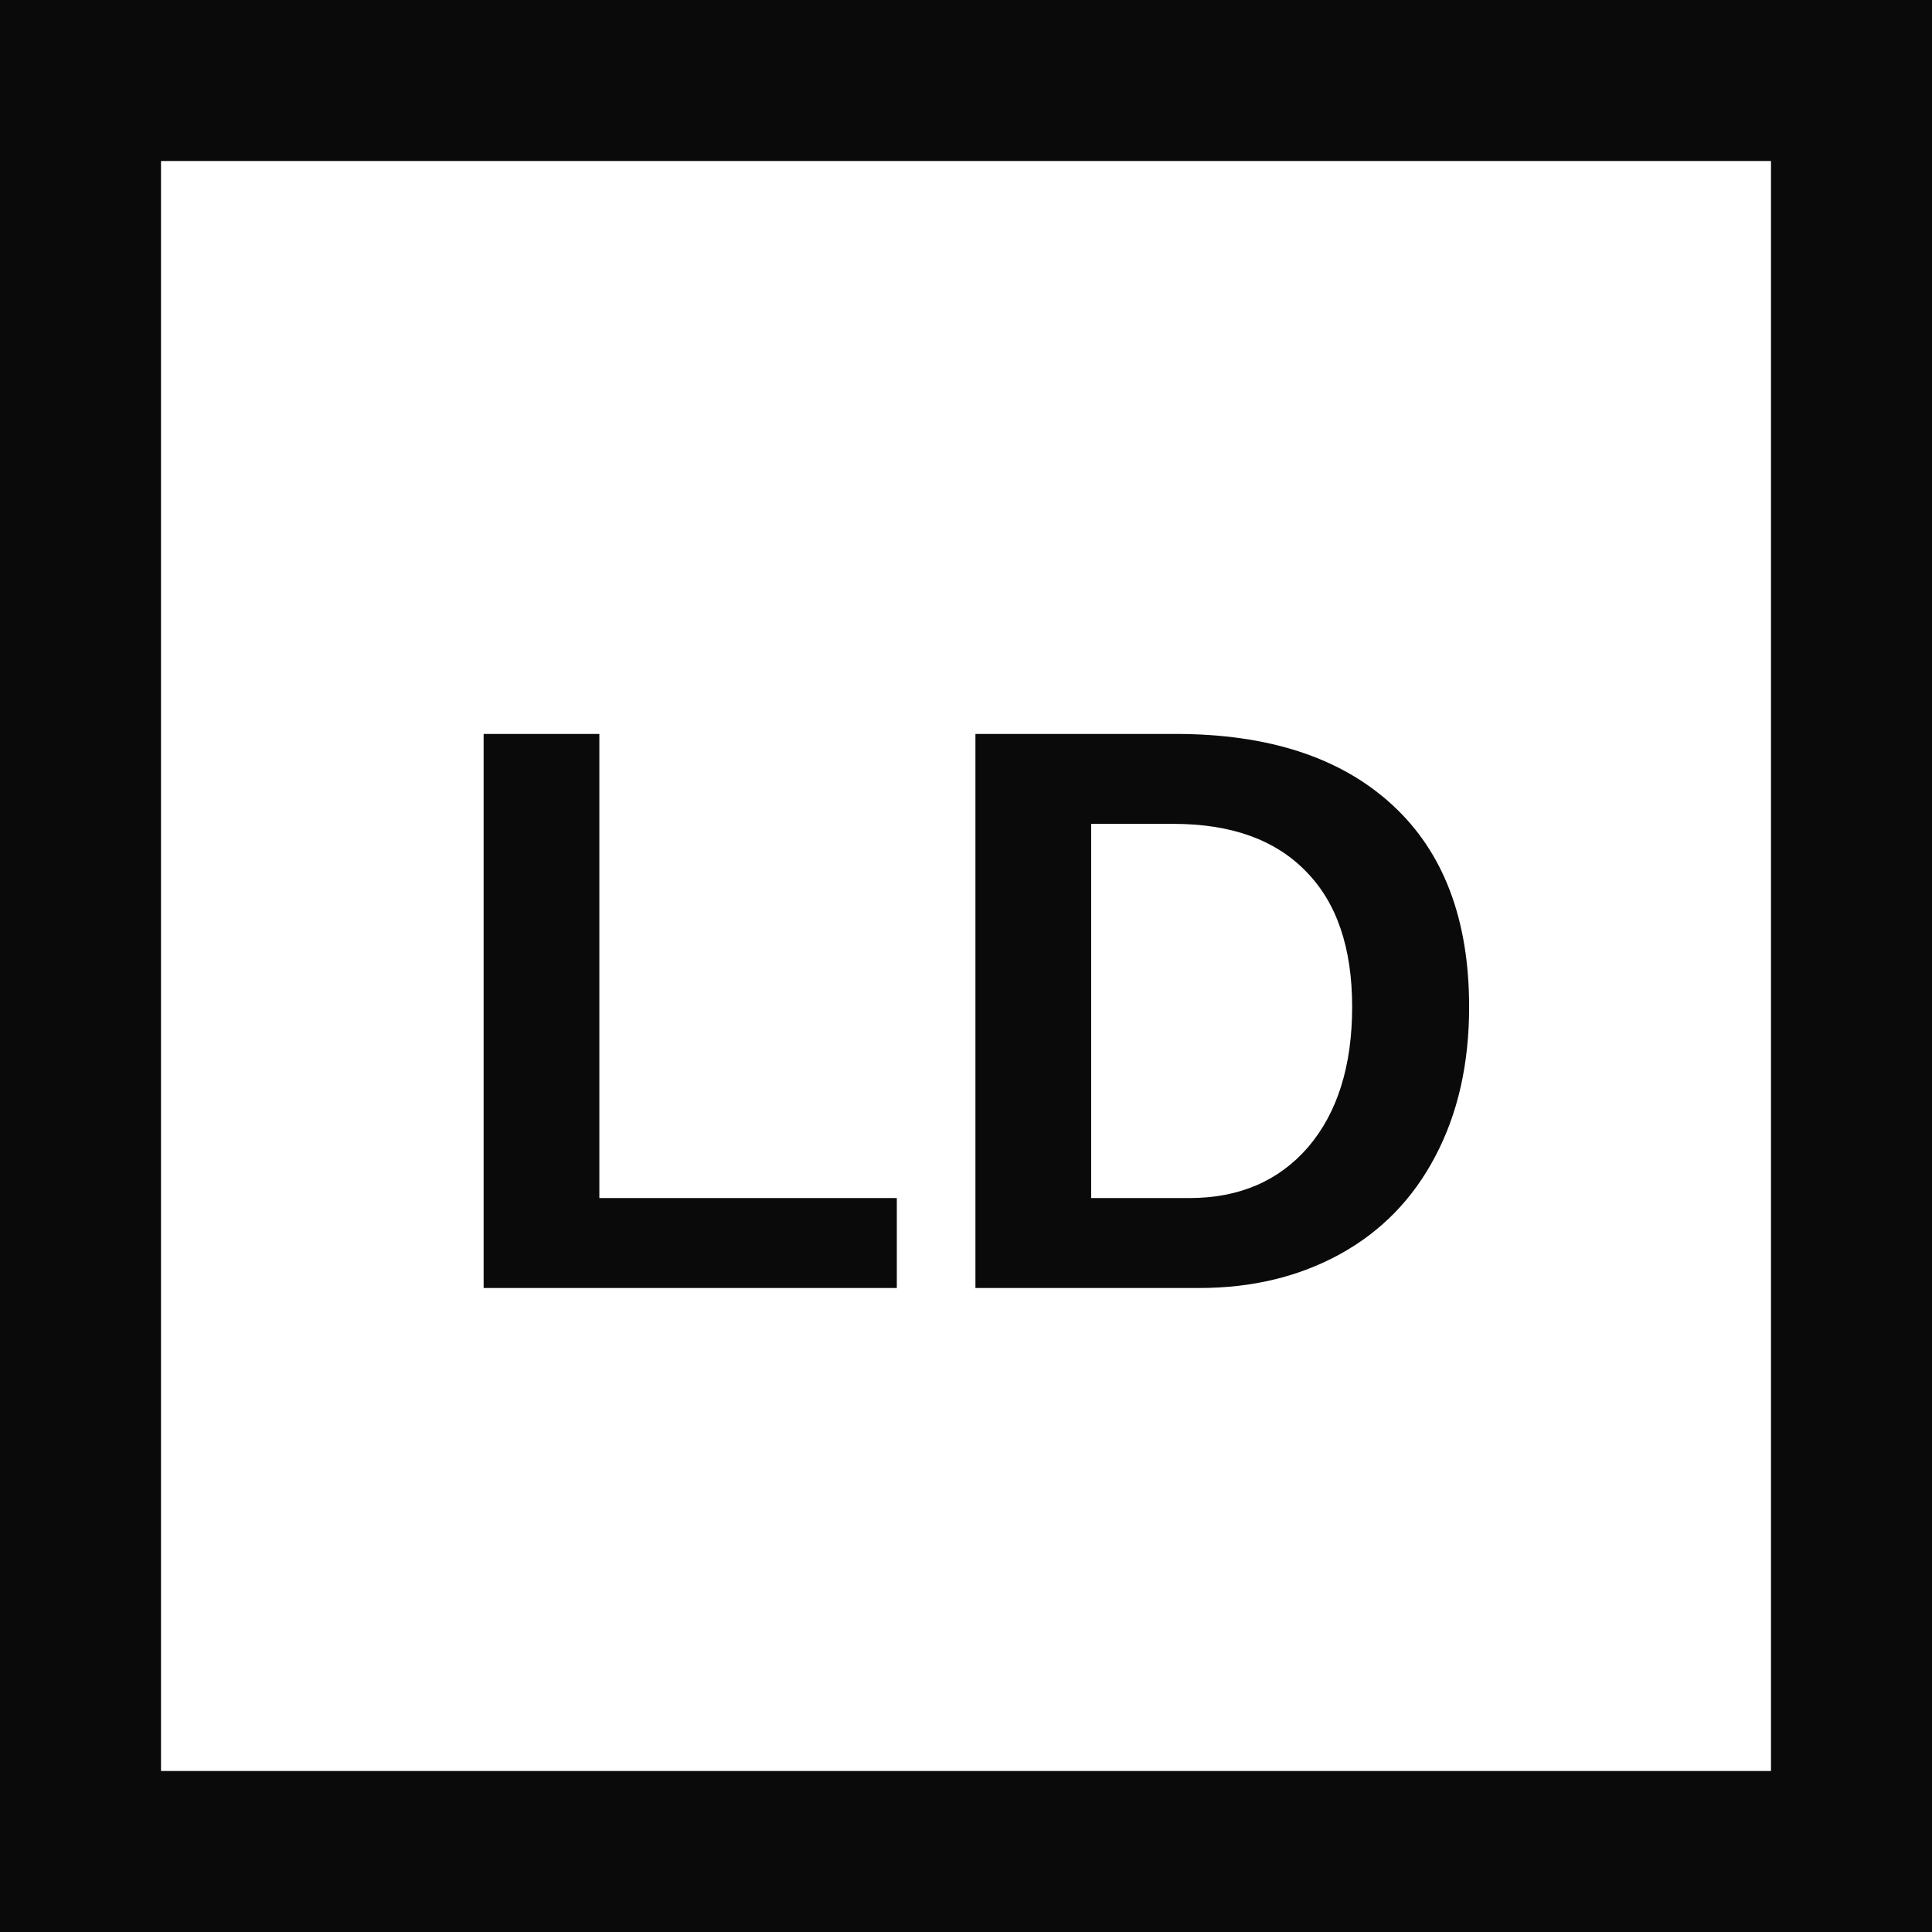
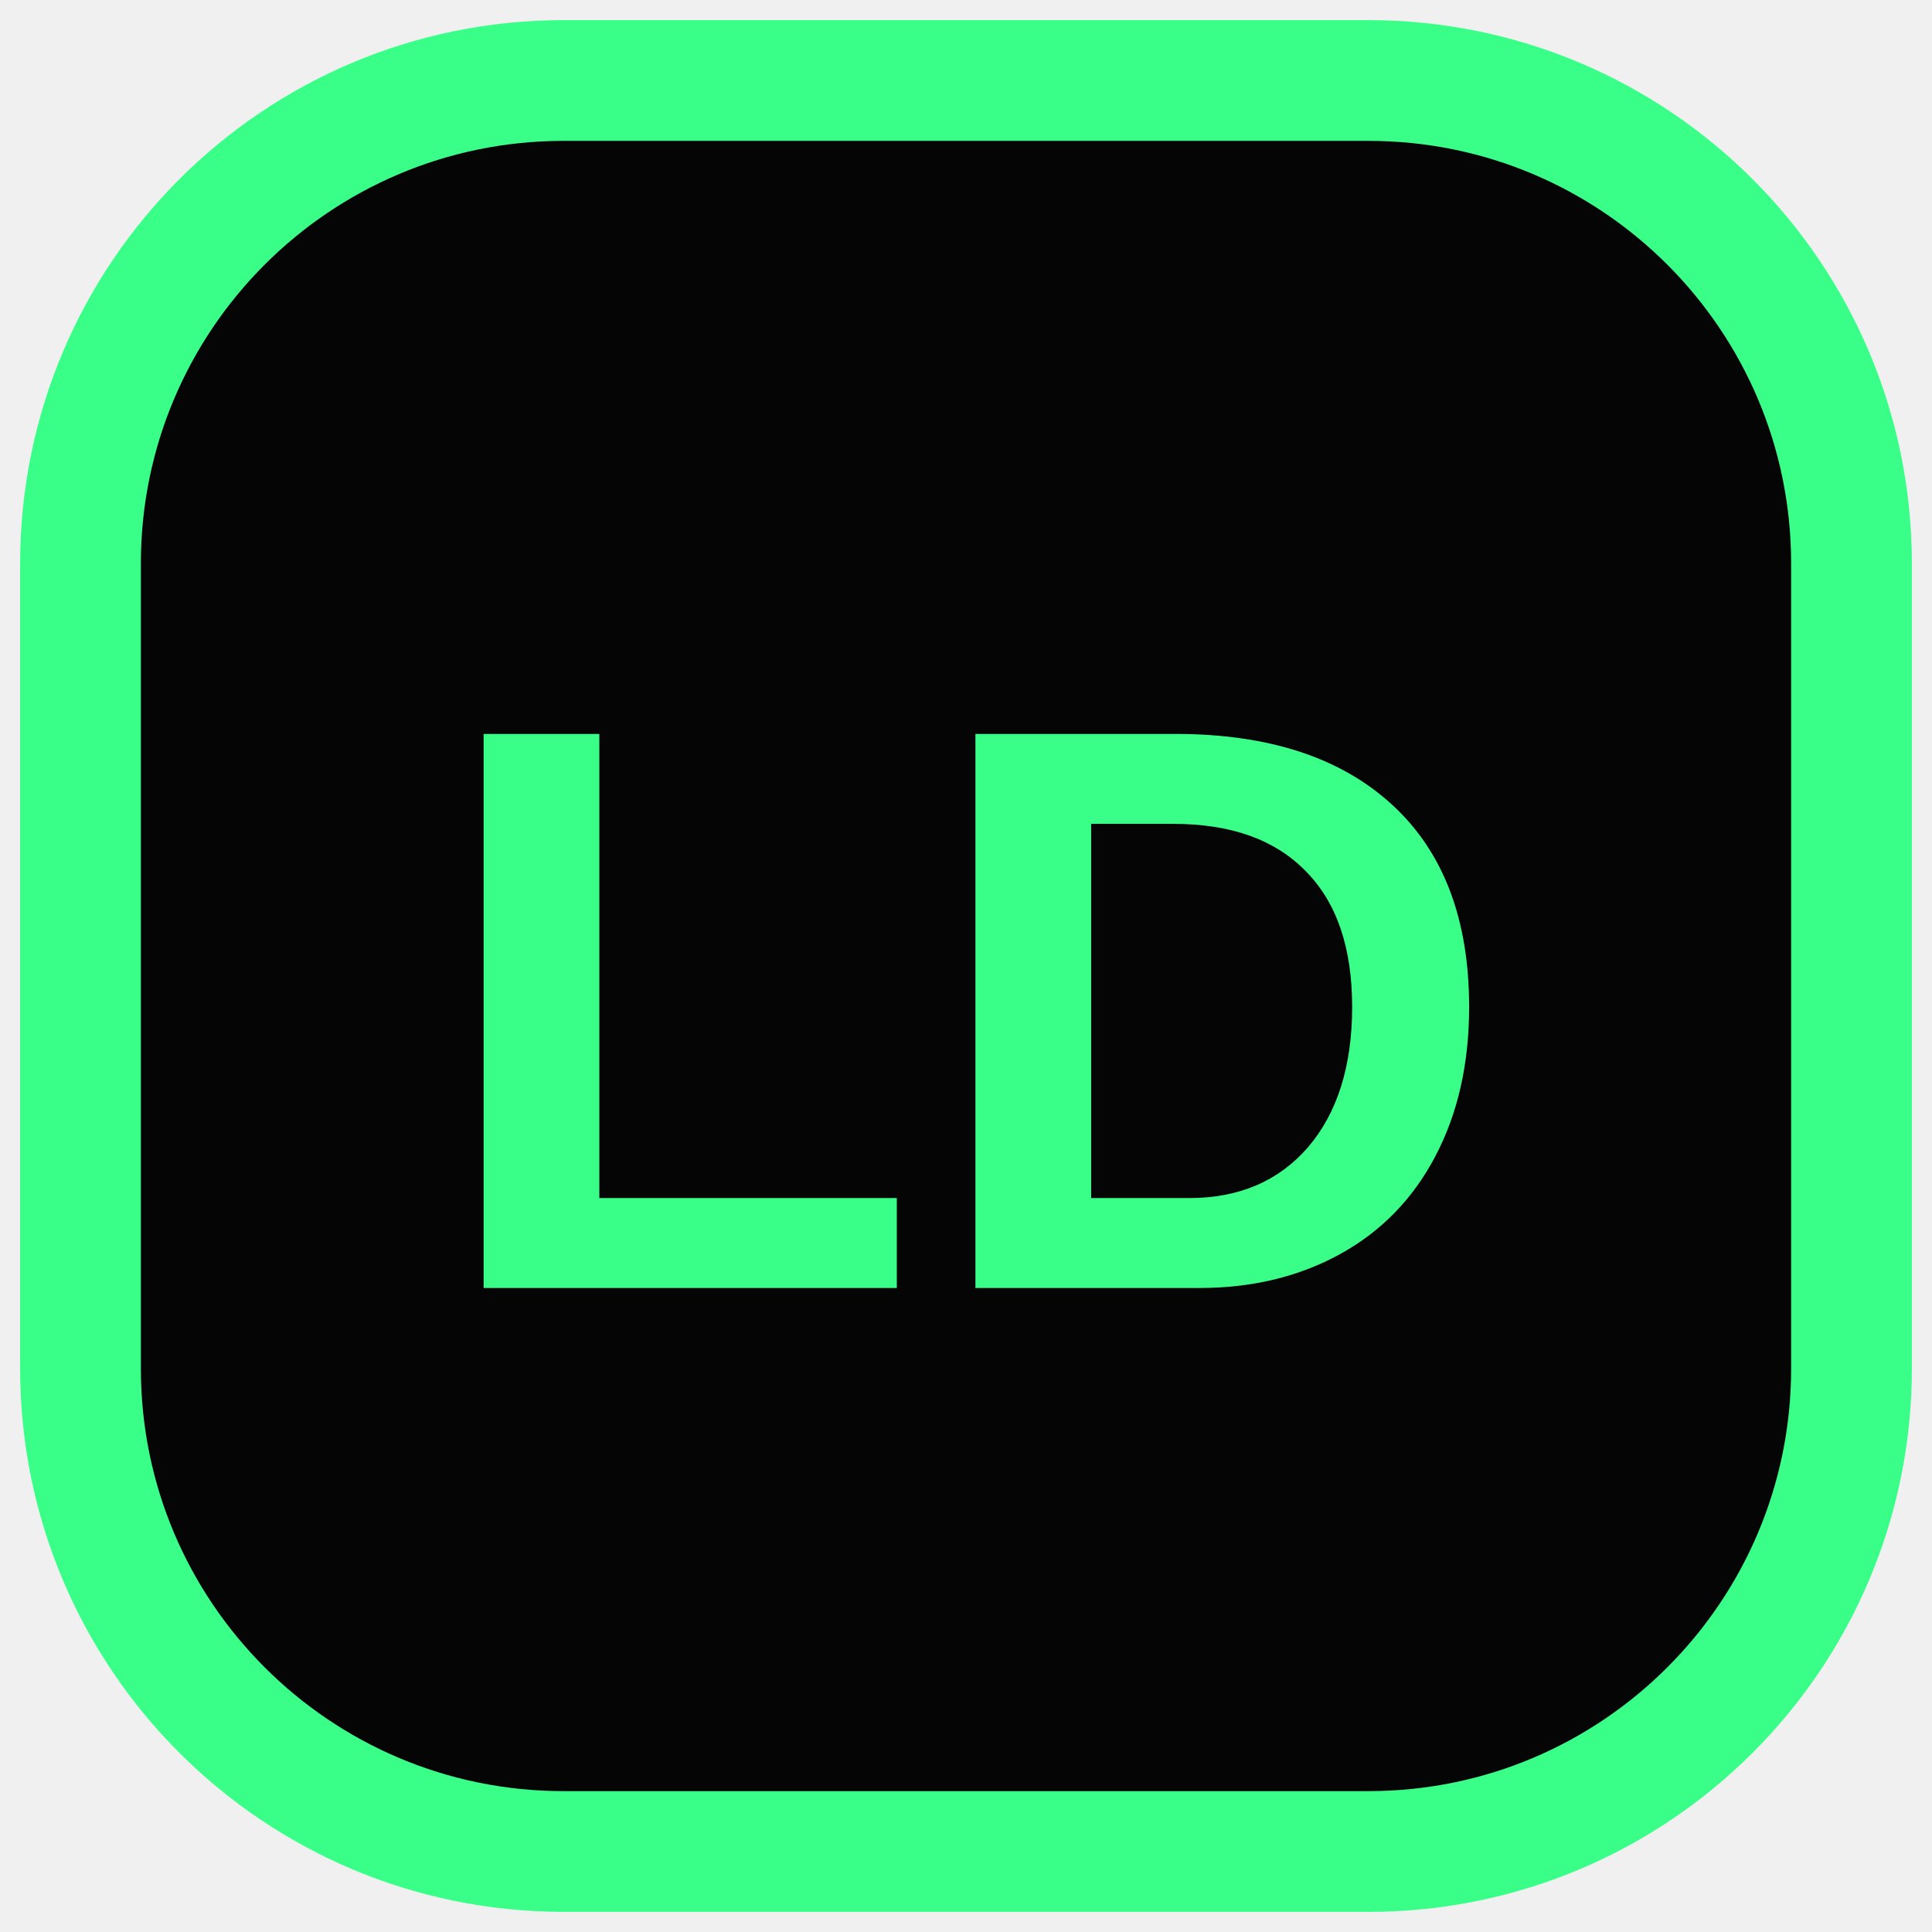
<svg xmlns="http://www.w3.org/2000/svg" viewBox="0 0 48 48">
-   <rect x="2" y="2" width="44" height="44" fill="#ffffff" stroke="#0a0a0a" stroke-width="4" />
-   <text x="24" y="32" text-anchor="middle" font-family="Arial Black, Arial, sans-serif" font-weight="900" font-size="20" fill="#0a0a0a">LD</text>
+   <rect x="2" y="2" width="44" height="44" rx="12" fill="#050506" stroke="#39ff88" stroke-width="3" />
+   <text x="24" y="32" text-anchor="middle" font-family="Arial Black, Arial, sans-serif" font-weight="900" font-size="20" fill="#39ff88">LD</text>
</svg>
